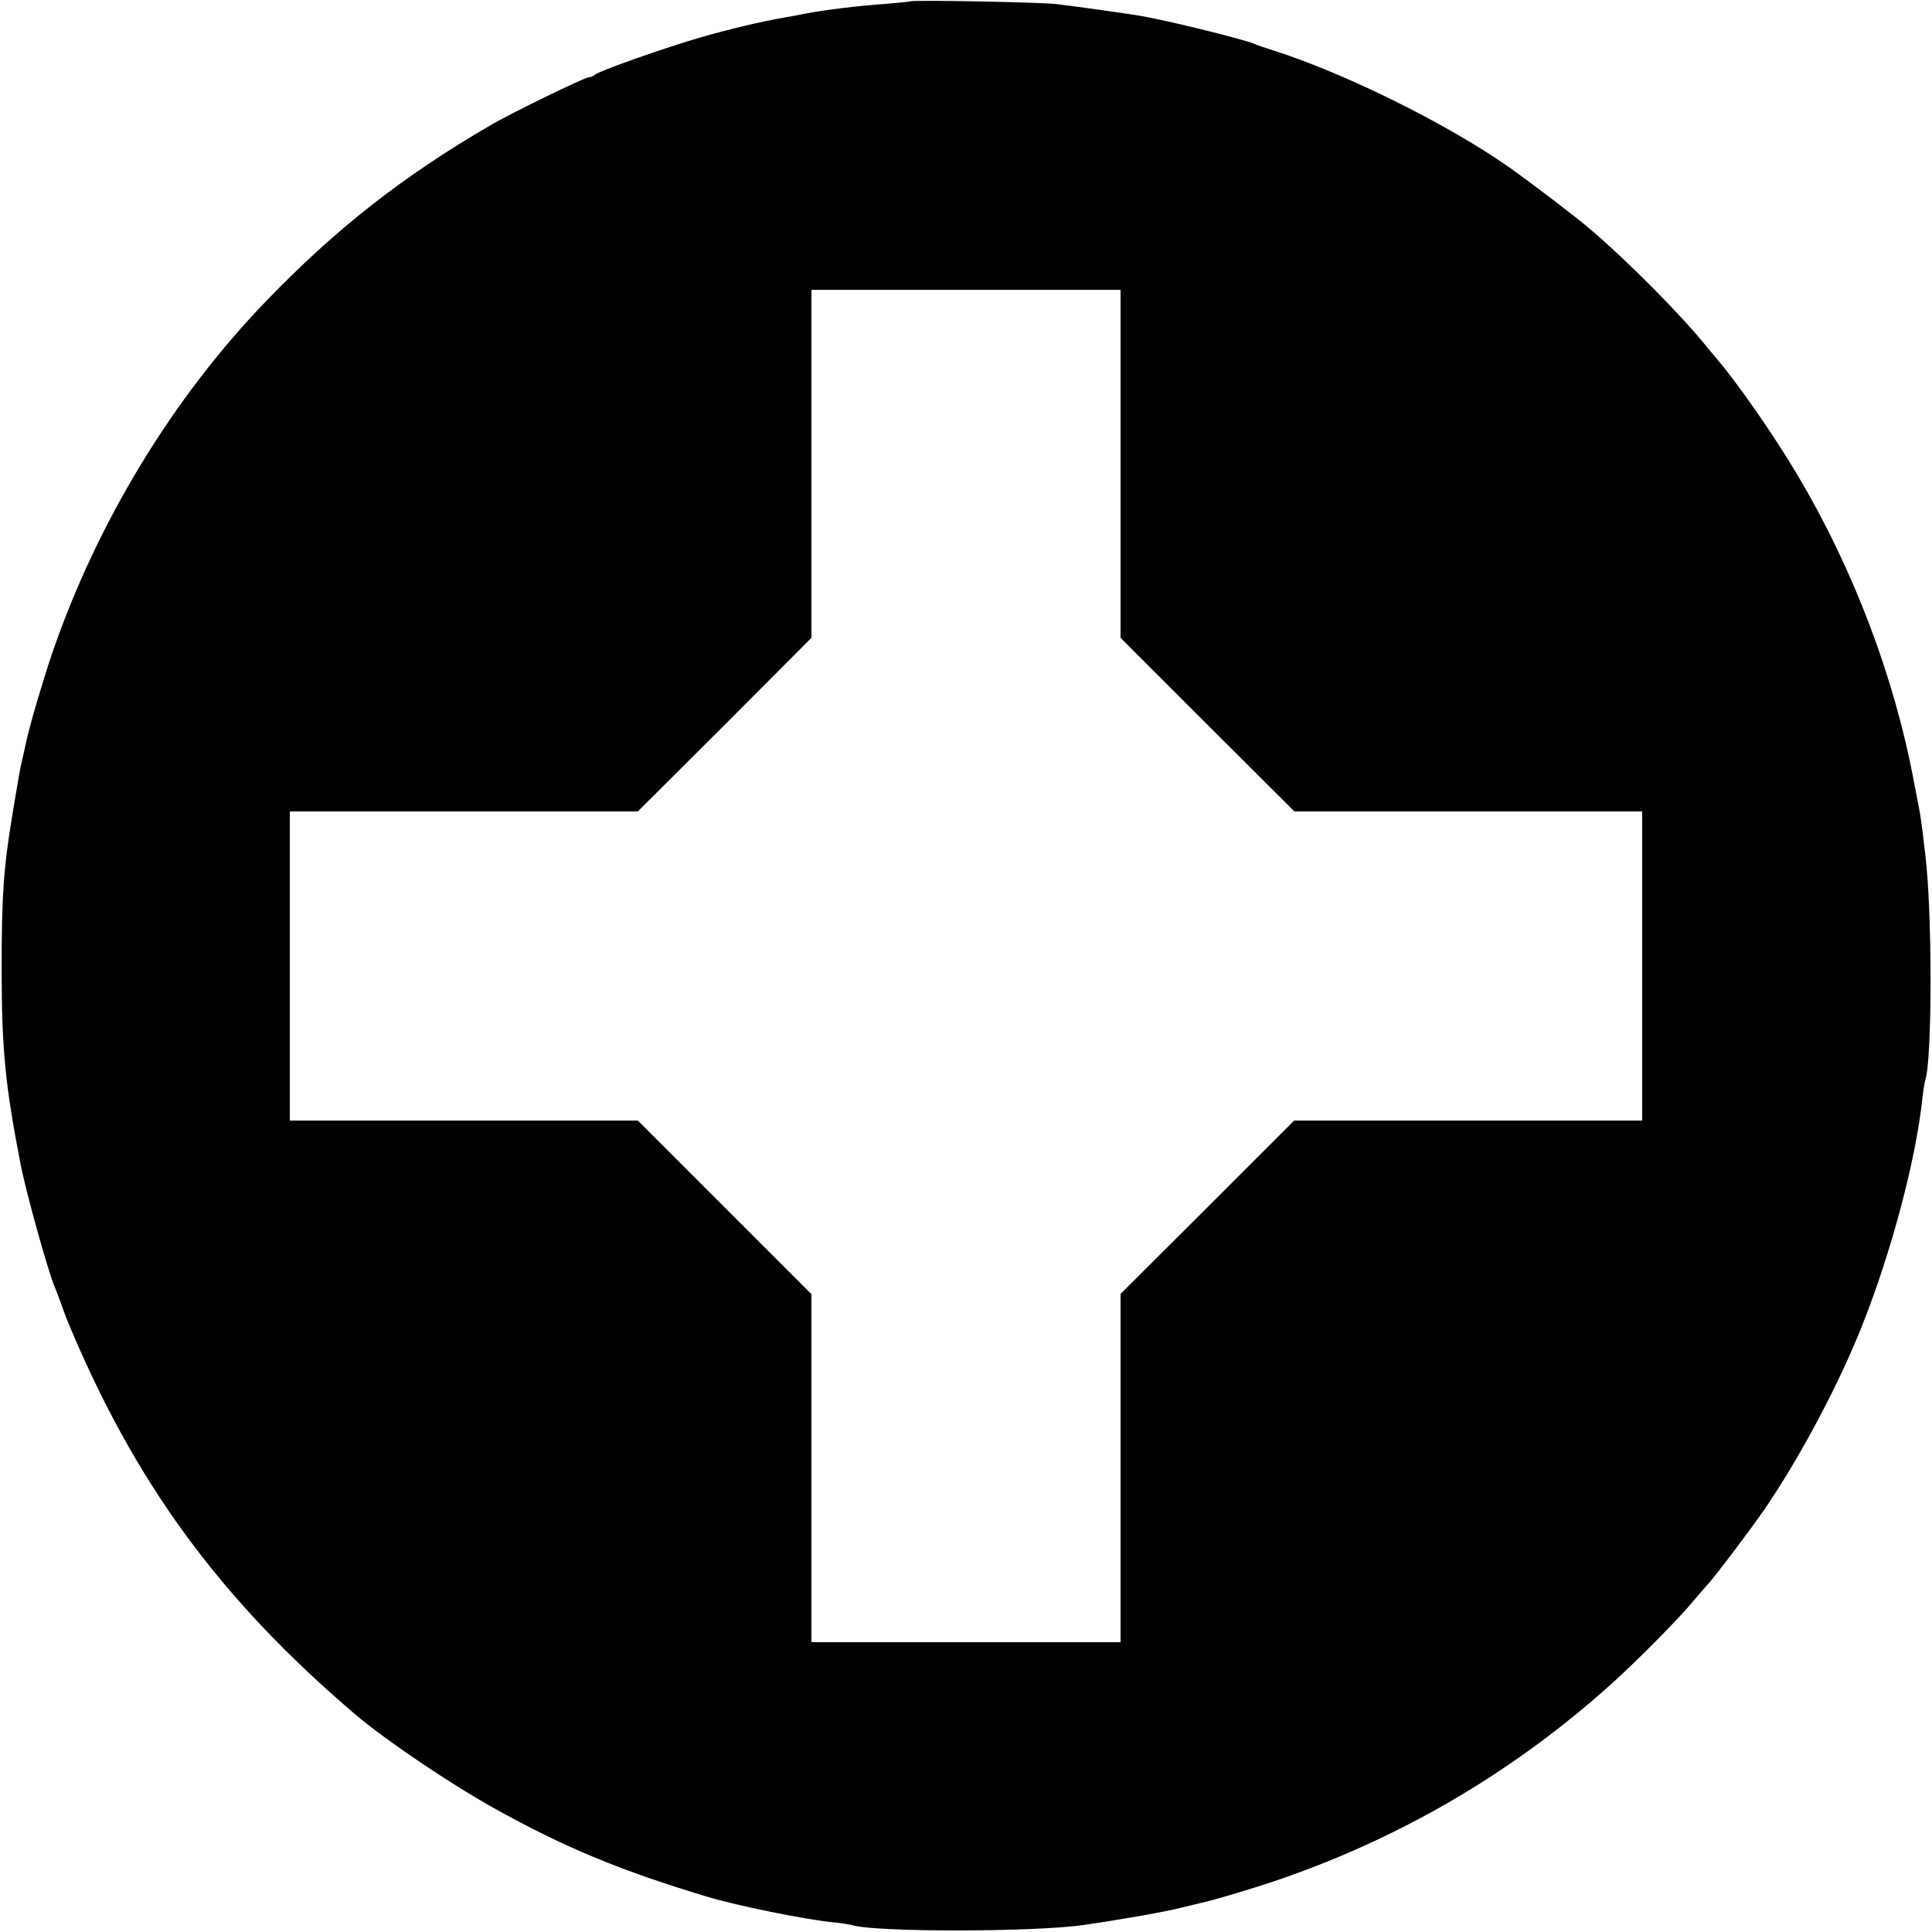
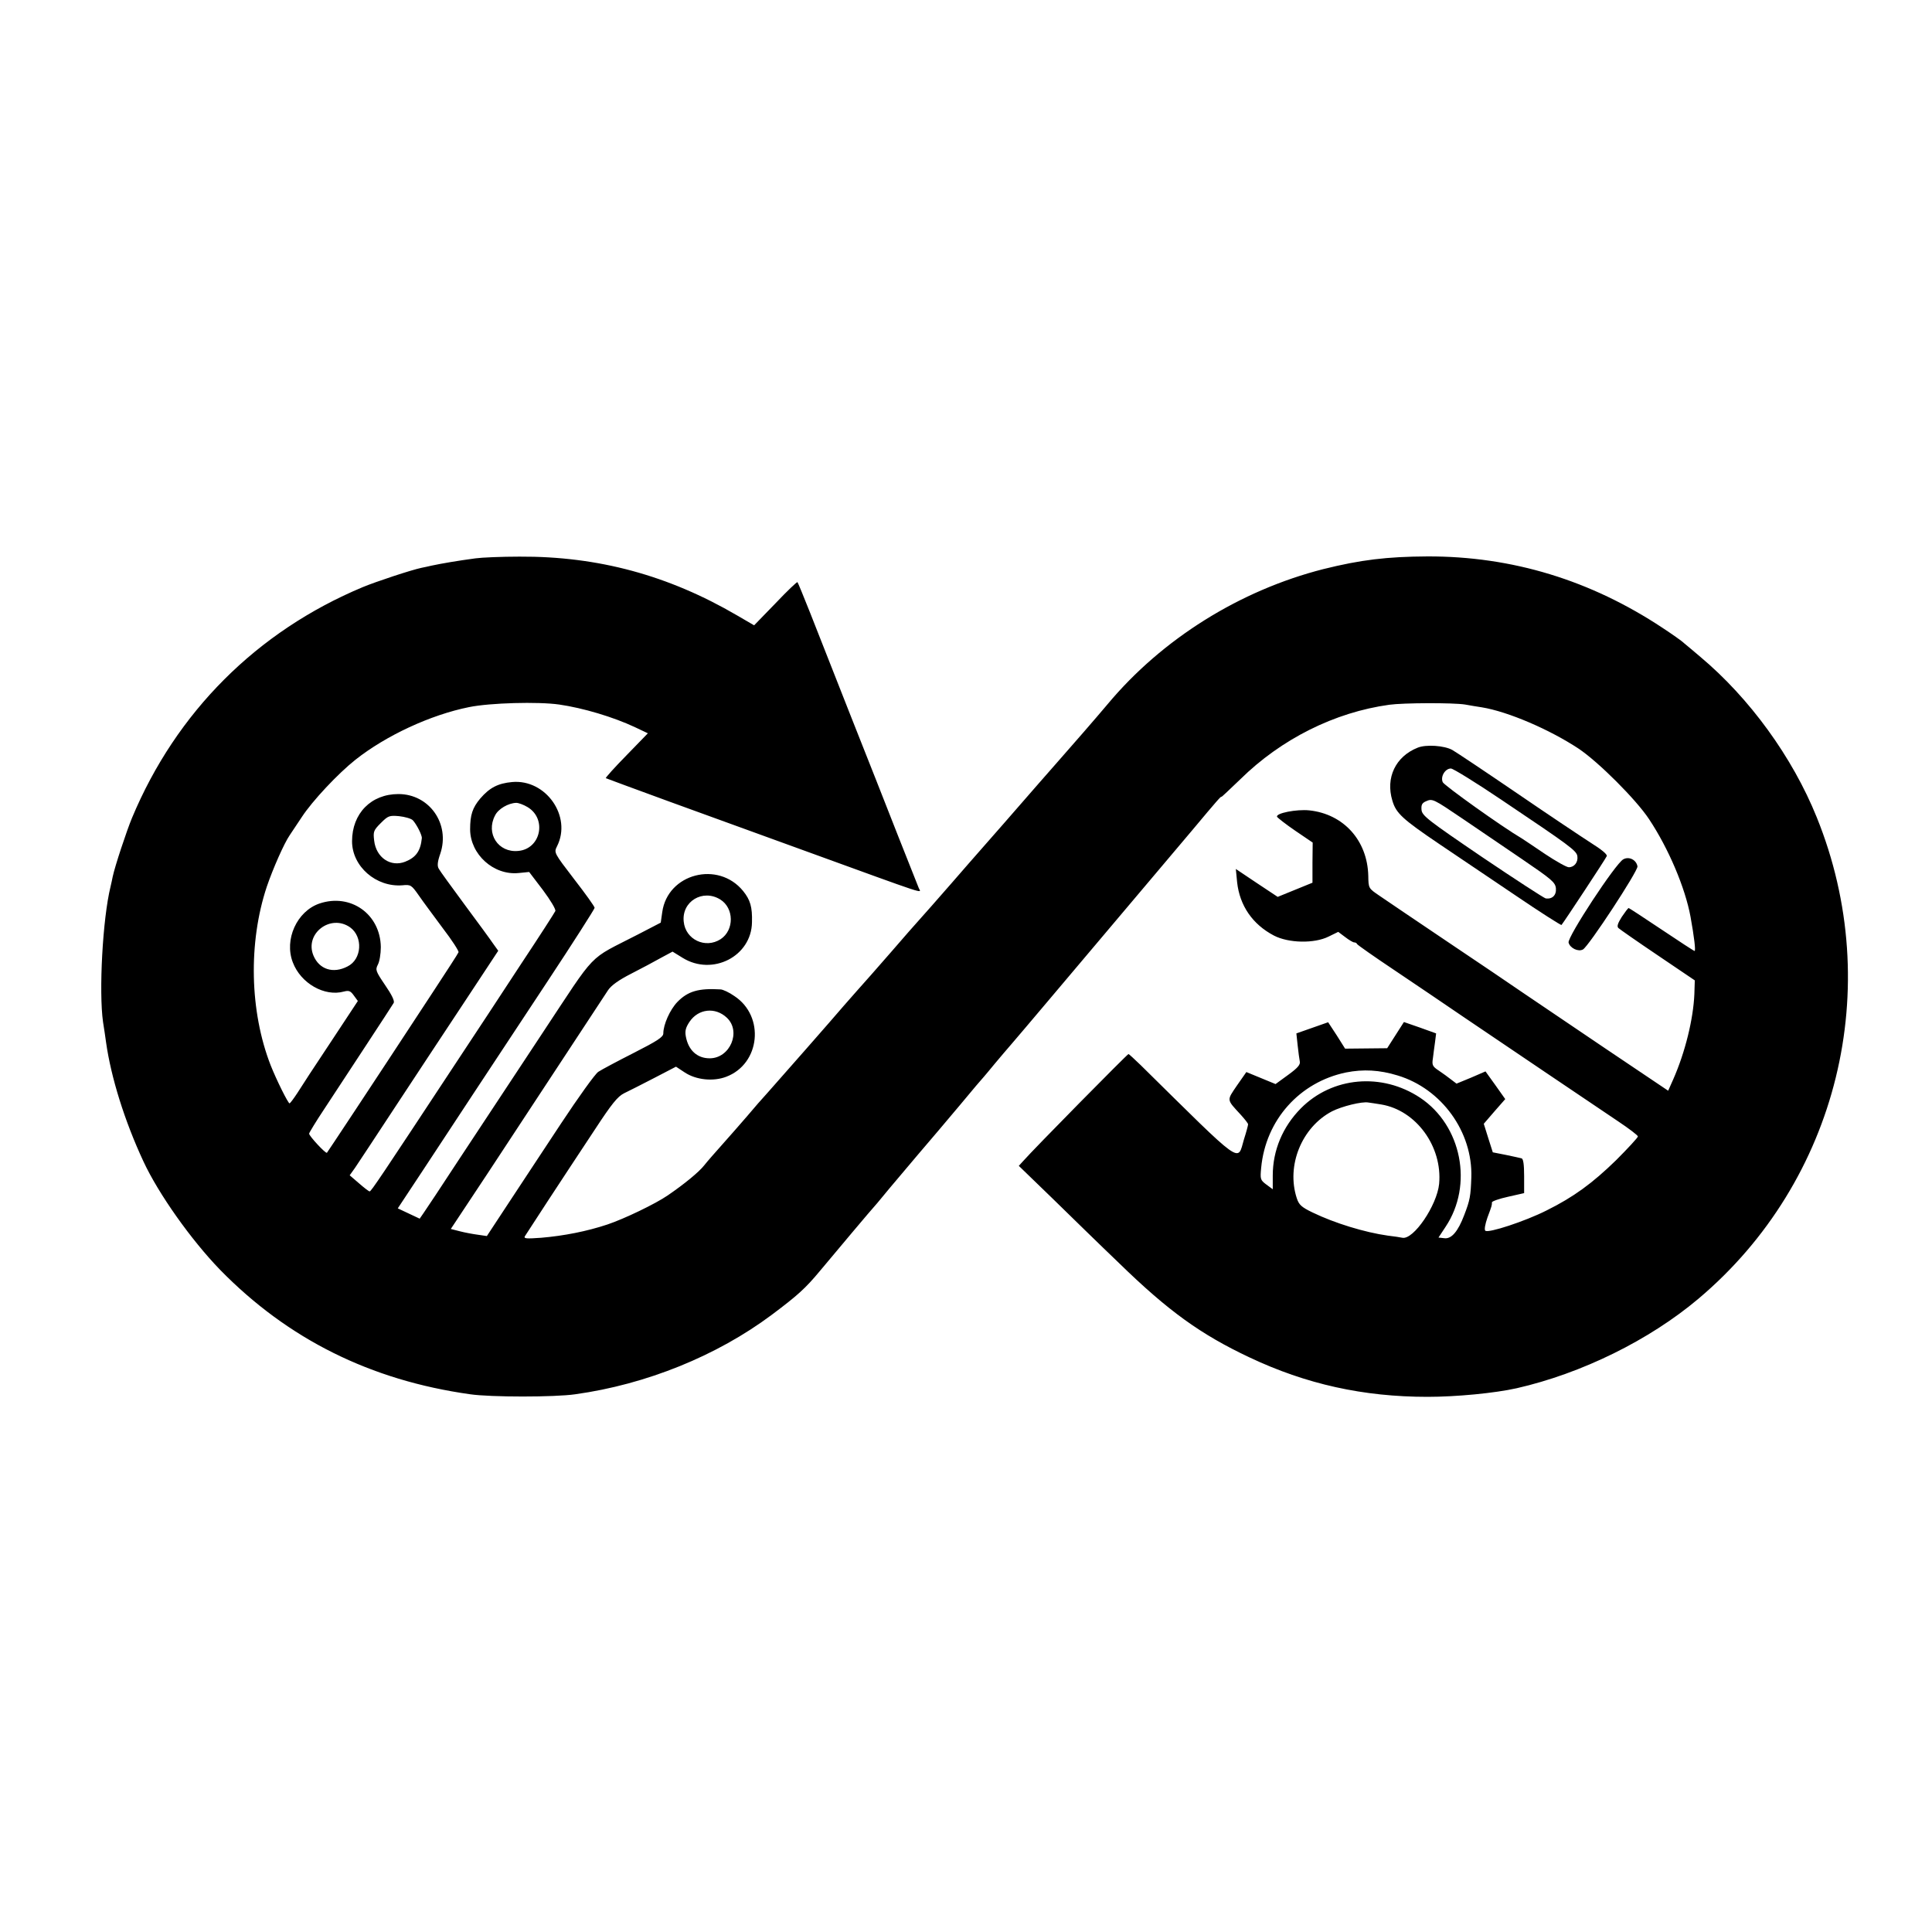
- <svg xmlns="http://www.w3.org/2000/svg" version="1.0" width="700pt" height="700pt" viewBox="0 0 700 700" preserveAspectRatio="xMidYMid meet">
-   <g transform="translate(0,700) scale(0.1,-0.1)" fill="#000000" stroke="none">
-     <path d="M3298 6995 c-2 -1 -41 -5 -88 -9 -100 -7 -225 -22 -295 -36 -27 -5 -61 -12 -75 -14 -83 -14 -199 -42 -300 -71 -131 -38 -370 -122 -385 -136 -5 -5 -15 -9 -22 -9 -14 0 -284 -131 -358 -175 -316 -184 -558 -374 -810 -635 -339 -351 -614 -804 -776 -1277 -33 -97 -83 -266 -94 -321 -2 -9 -8 -37 -14 -62 -11 -49 -13 -63 -35 -195 -34 -204 -40 -302 -40 -570 0 -284 13 -419 69 -705 20 -102 99 -387 124 -445 5 -11 14 -36 21 -55 7 -19 16 -44 20 -55 243 -590 553 -1016 1050 -1439 109 -92 341 -249 501 -338 255 -142 458 -226 774 -321 107 -32 352 -82 455 -92 30 -3 60 -8 67 -10 79 -26 663 -26 843 1 144 21 295 48 345 61 33 8 67 16 75 18 44 9 208 58 299 90 444 155 844 392 1194 708 94 85 246 239 293 297 16 19 39 46 52 60 29 32 145 185 204 270 126 183 270 452 356 670 104 262 194 598 217 820 4 30 8 61 11 68 25 77 25 611 0 812 -2 19 -7 58 -10 86 -4 28 -8 59 -10 70 -2 10 -11 60 -21 109 -71 381 -219 772 -423 1115 -88 148 -224 343 -297 426 -5 7 -19 22 -29 35 -95 118 -283 308 -426 430 -54 46 -209 164 -295 225 -226 158 -601 343 -860 424 -22 7 -49 16 -60 21 -47 19 -323 87 -422 103 -47 8 -235 34 -293 41 -55 7 -526 16 -532 10z m762 -1676 l0 -630 315 -315 315 -314 630 0 630 0 0 -560 0 -560 -630 0 -631 0 -314 -314 -315 -314 0 -631 0 -631 -560 0 -560 0 0 631 0 630 -315 315 -314 314 -631 0 -630 0 0 560 0 560 631 0 630 0 315 314 314 315 0 630 0 631 560 0 560 0 0 -631z" />
+ <svg xmlns="http://www.w3.org/2000/svg" version="1.0" width="900pt" height="900pt" viewBox="0 0 900 900" preserveAspectRatio="xMidYMid meet">
+   <g transform="translate(0,900) scale(0.1,-0.1)" fill="#000000" stroke="none">
+     <path d="M2215 6399 c-83 -11 -158 -24 -205 -34 -14 -3 -34 -8 -46 -10 -48 -10 -214 -65 -274 -90 -493 -206 -869 -582 -1075 -1075 -25 -60 -80 -226 -90 -274 -2 -12 -7 -32 -10 -46 -37 -150 -55 -490 -35 -631 5 -30 11 -72 14 -94 23 -163 86 -366 174 -555 70 -151 223 -367 358 -506 315 -322 700 -514 1164 -579 95 -14 395 -14 490 0 331 46 659 179 915 370 120 90 157 123 225 205 77 92 231 276 267 316 10 12 36 43 58 70 22 26 81 96 130 154 50 58 137 161 195 230 57 69 109 130 115 136 5 6 28 33 50 60 22 26 58 69 80 94 22 26 95 111 162 191 302 358 488 578 527 624 24 28 92 109 152 180 112 134 134 159 134 153 0 -2 39 35 88 82 190 187 439 312 694 347 64 9 297 10 353 1 22 -4 57 -10 78 -13 122 -20 315 -103 450 -192 93 -62 269 -238 329 -329 91 -137 168 -319 193 -454 17 -94 25 -160 19 -160 -3 0 -72 45 -154 100 -82 55 -151 100 -153 100 -3 0 -17 -19 -32 -41 -18 -29 -24 -44 -16 -52 5 -5 88 -63 183 -127 l173 -117 -2 -64 c-5 -117 -43 -271 -98 -396 l-24 -54 -293 197 c-161 109 -333 225 -383 259 -49 34 -209 142 -355 240 -146 98 -287 194 -315 213 -50 34 -50 34 -51 92 -4 165 -115 288 -275 305 -59 6 -157 -13 -150 -30 3 -5 41 -35 85 -65 l81 -55 -1 -94 0 -93 -81 -33 -81 -33 -98 65 -97 65 6 -62 c12 -109 72 -196 171 -248 69 -36 189 -38 255 -5 l45 22 32 -24 c18 -14 37 -25 42 -25 6 0 12 -3 14 -8 2 -4 80 -59 173 -121 94 -63 240 -162 325 -220 188 -127 590 -399 717 -484 51 -34 93 -66 93 -71 0 -5 -46 -55 -102 -111 -110 -107 -197 -171 -324 -234 -99 -50 -272 -107 -285 -94 -5 5 -1 29 10 61 21 56 21 57 21 71 0 5 34 17 75 26 l75 17 0 79 c0 55 -4 81 -12 83 -7 2 -40 9 -73 16 l-61 12 -21 66 -21 67 50 58 50 57 -46 65 -46 64 -67 -29 -68 -28 -25 19 c-14 11 -40 30 -58 42 -29 19 -32 26 -27 57 2 19 7 53 10 76 l5 40 -75 27 -75 26 -39 -61 -39 -61 -98 -1 -98 -1 -39 62 -40 61 -74 -26 -74 -26 6 -56 c3 -30 8 -64 10 -75 3 -15 -10 -30 -54 -62 l-59 -43 -68 28 -68 28 -44 -63 c-48 -71 -49 -63 18 -136 19 -21 35 -41 34 -45 0 -4 -8 -35 -19 -69 -32 -108 4 -133 -481 345 -29 28 -55 52 -57 52 -5 0 -441 -442 -491 -499 l-20 -22 155 -150 c85 -83 225 -220 313 -304 228 -222 379 -331 606 -438 264 -125 531 -184 830 -184 134 0 312 17 415 40 303 69 618 224 847 417 650 548 872 1451 551 2243 -113 280 -313 555 -542 747 -29 25 -63 53 -75 63 -11 11 -57 43 -101 72 -335 222 -701 334 -1095 333 -190 -1 -312 -16 -485 -59 -389 -99 -751 -325 -1005 -629 -52 -62 -166 -193 -234 -270 -17 -19 -129 -147 -249 -285 -121 -137 -231 -264 -245 -280 -15 -17 -56 -64 -92 -105 -36 -41 -68 -77 -71 -80 -3 -3 -56 -63 -118 -135 -62 -71 -132 -151 -155 -176 -22 -25 -52 -59 -66 -75 -43 -51 -312 -357 -354 -404 -23 -25 -66 -74 -96 -110 -30 -35 -82 -94 -114 -130 -32 -36 -71 -80 -85 -98 -24 -31 -92 -87 -171 -141 -57 -39 -200 -108 -280 -135 -96 -32 -203 -53 -309 -62 -70 -5 -82 -4 -76 7 9 15 173 266 328 500 76 116 104 151 134 166 21 10 84 42 140 71 l102 53 41 -27 c53 -35 133 -43 193 -20 159 60 181 282 38 376 -24 17 -54 31 -65 31 -101 6 -151 -8 -200 -58 -35 -36 -66 -106 -66 -147 0 -17 -28 -35 -138 -91 -75 -38 -150 -78 -165 -88 -15 -10 -93 -119 -173 -240 -81 -122 -191 -290 -246 -373 l-100 -152 -41 6 c-23 3 -61 10 -84 16 l-43 11 169 255 c92 140 252 383 355 540 103 157 197 300 209 318 15 22 50 47 107 76 47 24 109 57 139 74 l54 29 47 -29 c139 -86 321 7 323 166 2 71 -8 104 -41 145 -116 143 -352 82 -377 -98 l-7 -49 -106 -55 c-240 -124 -185 -67 -450 -467 -129 -195 -301 -456 -383 -580 -81 -124 -156 -237 -166 -251 l-18 -26 -51 24 -51 24 117 177 c64 97 170 258 235 357 65 99 219 332 342 518 123 186 223 343 223 348 0 6 -43 66 -95 133 -95 124 -95 124 -80 154 70 139 -52 313 -209 299 -66 -6 -105 -26 -149 -77 -36 -43 -47 -76 -47 -144 1 -116 109 -214 225 -203 l50 5 64 -84 c35 -47 61 -90 58 -98 -3 -7 -75 -119 -160 -247 -84 -129 -220 -335 -302 -459 -350 -531 -396 -600 -403 -600 -4 0 -26 17 -50 38 l-43 37 25 35 c13 19 98 148 188 285 91 138 235 357 322 488 l157 238 -23 32 c-12 18 -72 100 -133 182 -61 83 -116 158 -121 168 -8 13 -6 33 7 70 47 139 -51 278 -195 278 -127 0 -216 -90 -216 -220 0 -117 112 -215 235 -205 38 4 42 1 75 -46 19 -28 70 -96 112 -153 43 -56 76 -107 74 -113 -2 -6 -56 -89 -119 -185 -310 -473 -490 -744 -494 -749 -5 -6 -83 78 -83 89 0 4 32 57 72 117 39 60 126 192 193 294 67 102 125 191 129 198 5 9 -9 38 -40 83 -44 65 -46 71 -34 95 8 14 14 51 14 82 -2 154 -141 252 -286 203 -105 -36 -165 -168 -124 -274 37 -98 148 -161 238 -136 23 6 31 3 46 -18 l19 -26 -126 -191 c-70 -105 -140 -212 -156 -238 -17 -26 -33 -47 -36 -48 -7 0 -61 109 -88 177 -98 251 -105 572 -18 833 28 82 80 201 107 240 9 14 35 52 56 84 49 75 168 202 250 267 143 113 350 209 529 245 98 20 322 26 420 12 111 -16 252 -58 354 -106 l59 -28 -100 -103 c-55 -56 -98 -104 -96 -106 2 -1 134 -50 293 -108 160 -58 441 -160 625 -227 603 -219 550 -202 540 -177 -5 12 -48 121 -96 242 -47 121 -147 373 -221 560 -74 187 -159 403 -189 480 -30 76 -57 141 -59 143 -2 3 -49 -42 -103 -99 l-99 -102 -79 46 c-320 187 -648 276 -1014 274 -85 0 -177 -4 -205 -8z m243 -1159 c91 -55 61 -195 -44 -204 -93 -9 -152 81 -108 165 15 31 62 58 99 59 11 0 35 -9 53 -20z m-535 -61 c17 -18 44 -70 42 -84 -6 -59 -27 -89 -77 -109 -68 -27 -136 19 -145 98 -5 42 -3 48 31 82 34 34 40 36 85 32 27 -3 56 -11 64 -19z m1432 -369 c65 -40 66 -143 2 -185 -71 -46 -164 -2 -172 82 -10 94 89 153 170 103z m-1724 -130 c61 -44 55 -149 -12 -182 -67 -35 -132 -14 -159 51 -42 102 80 195 171 131z m1755 -421 c68 -64 15 -189 -80 -189 -58 0 -99 37 -111 101 -5 26 -1 42 17 69 41 61 120 70 174 19z m3125 -269 c205 -62 350 -263 343 -475 -3 -86 -6 -105 -33 -175 -29 -77 -60 -113 -93 -108 l-27 3 33 50 c130 195 75 472 -118 601 -179 119 -410 98 -556 -49 -85 -86 -131 -196 -131 -313 l0 -64 -30 22 c-28 21 -29 25 -24 78 21 223 179 399 395 444 81 16 156 12 241 -14z m-77 -135 c163 -27 286 -196 270 -370 -10 -100 -119 -261 -171 -251 -10 2 -40 7 -68 10 -107 15 -248 58 -351 108 -52 25 -63 36 -73 66 -50 152 23 331 164 405 45 23 140 47 170 41 11 -1 38 -6 59 -9z" />
+     <path d="M6604 5517 c-103 -41 -150 -140 -118 -246 17 -59 46 -86 219 -203 77 -52 236 -159 353 -238 116 -79 214 -141 216 -139 13 16 207 310 211 321 3 8 -25 31 -73 61 -42 27 -198 131 -347 233 -148 101 -283 191 -299 200 -37 21 -123 27 -162 11z m392 -244 c317 -213 349 -236 352 -262 4 -27 -14 -51 -40 -51 -10 0 -60 28 -111 62 -51 35 -100 67 -109 73 -92 54 -359 245 -367 261 -12 26 11 64 38 64 10 0 117 -66 237 -147z m-181 -88 c66 -45 190 -129 275 -187 138 -94 155 -108 158 -136 3 -32 -17 -52 -48 -47 -8 2 -141 88 -295 192 -253 172 -280 193 -283 220 -2 23 2 32 20 40 31 14 34 12 173 -82z" />
+     <path d="M7562 4997 c-36 -19 -261 -362 -255 -388 7 -26 45 -44 67 -32 27 15 257 366 254 387 -5 30 -39 48 -66 33z" />
  </g>
</svg>
